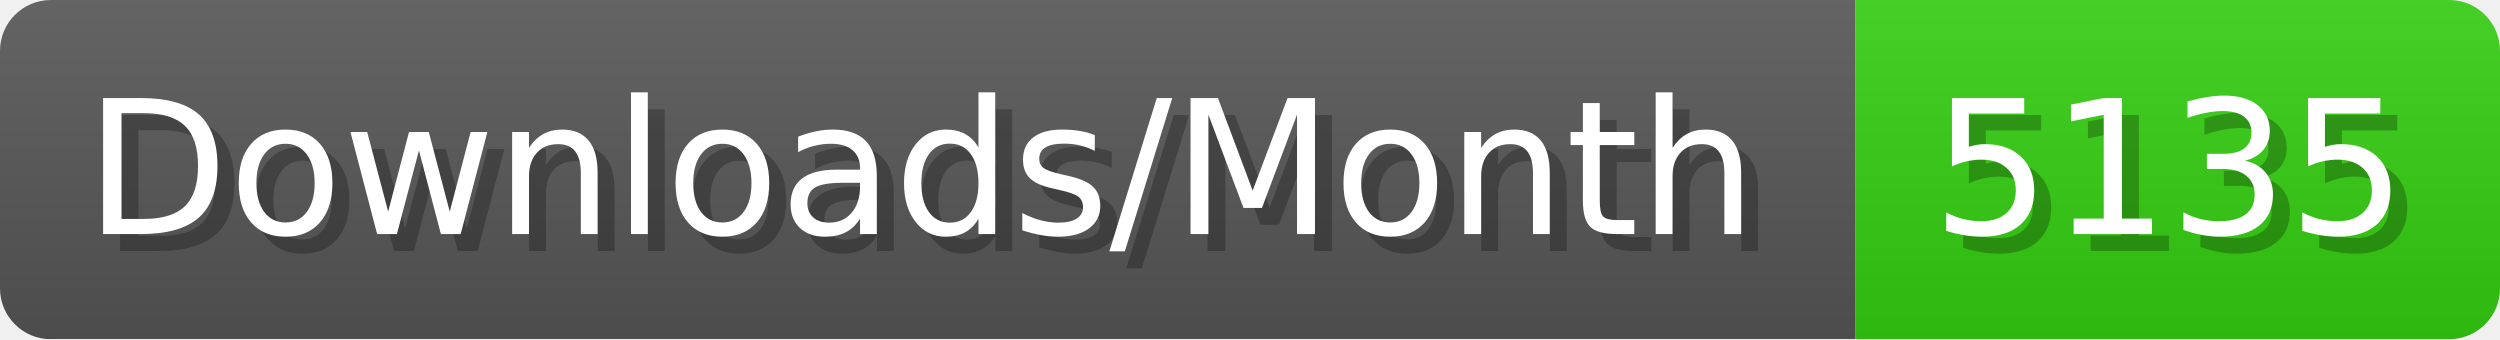
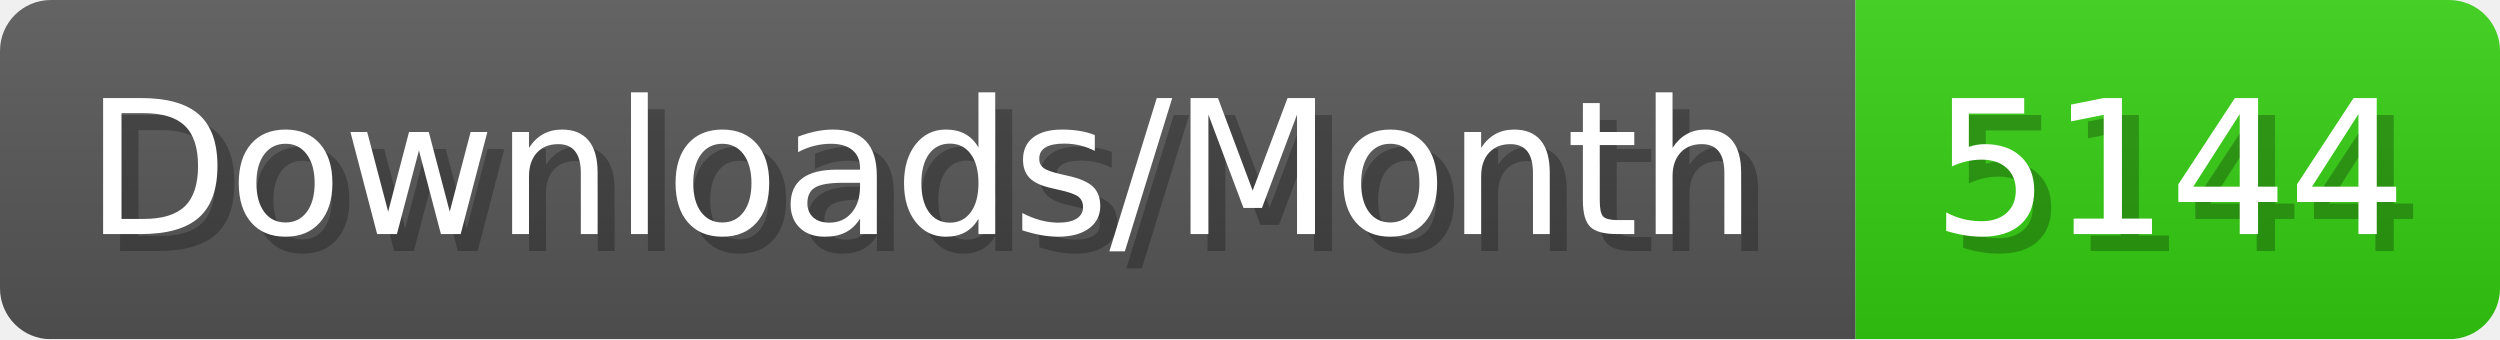
- <svg xmlns="http://www.w3.org/2000/svg" width="147.4" height="20" viewBox="0 0 1474 200" role="img" aria-label="Downloads/Month: 5135">
+ <svg xmlns="http://www.w3.org/2000/svg" width="147.4" height="20" viewBox="0 0 1474 200" role="img" aria-label="Downloads/Month: 5144">
  <linearGradient id="YlXUI" x2="0" y2="100%">
    <stop offset="0" stop-opacity=".1" stop-color="#EEE" />
    <stop offset="1" stop-opacity=".1" />
  </linearGradient>
  <mask id="JHhop">
    <rect width="1474" height="200" rx="30" fill="#FFF" />
  </mask>
  <g mask="url(#JHhop)">
    <rect width="1094" height="200" fill="#555" />
    <rect width="380" height="200" fill="#3C1" x="1094" />
    <rect width="1474" height="200" fill="url(#YlXUI)" />
  </g>
  <g aria-hidden="true" fill="#fff" text-anchor="start" font-family="Verdana,DejaVu Sans,sans-serif" font-size="110">
    <text x="60" y="148" textLength="994" fill="#000" opacity="0.25">Downloads/Month</text>
    <text x="50" y="138" textLength="994">Downloads/Month</text>
-     <text x="1149" y="148" textLength="280" fill="#000" opacity="0.25">5135</text>
-     <text x="1139" y="138" textLength="280">5135</text>
+     <text x="1149" y="148" textLength="280" fill="#000" opacity="0.25">5144</text>
+     <text x="1139" y="138" textLength="280">5144</text>
  </g>
</svg>
